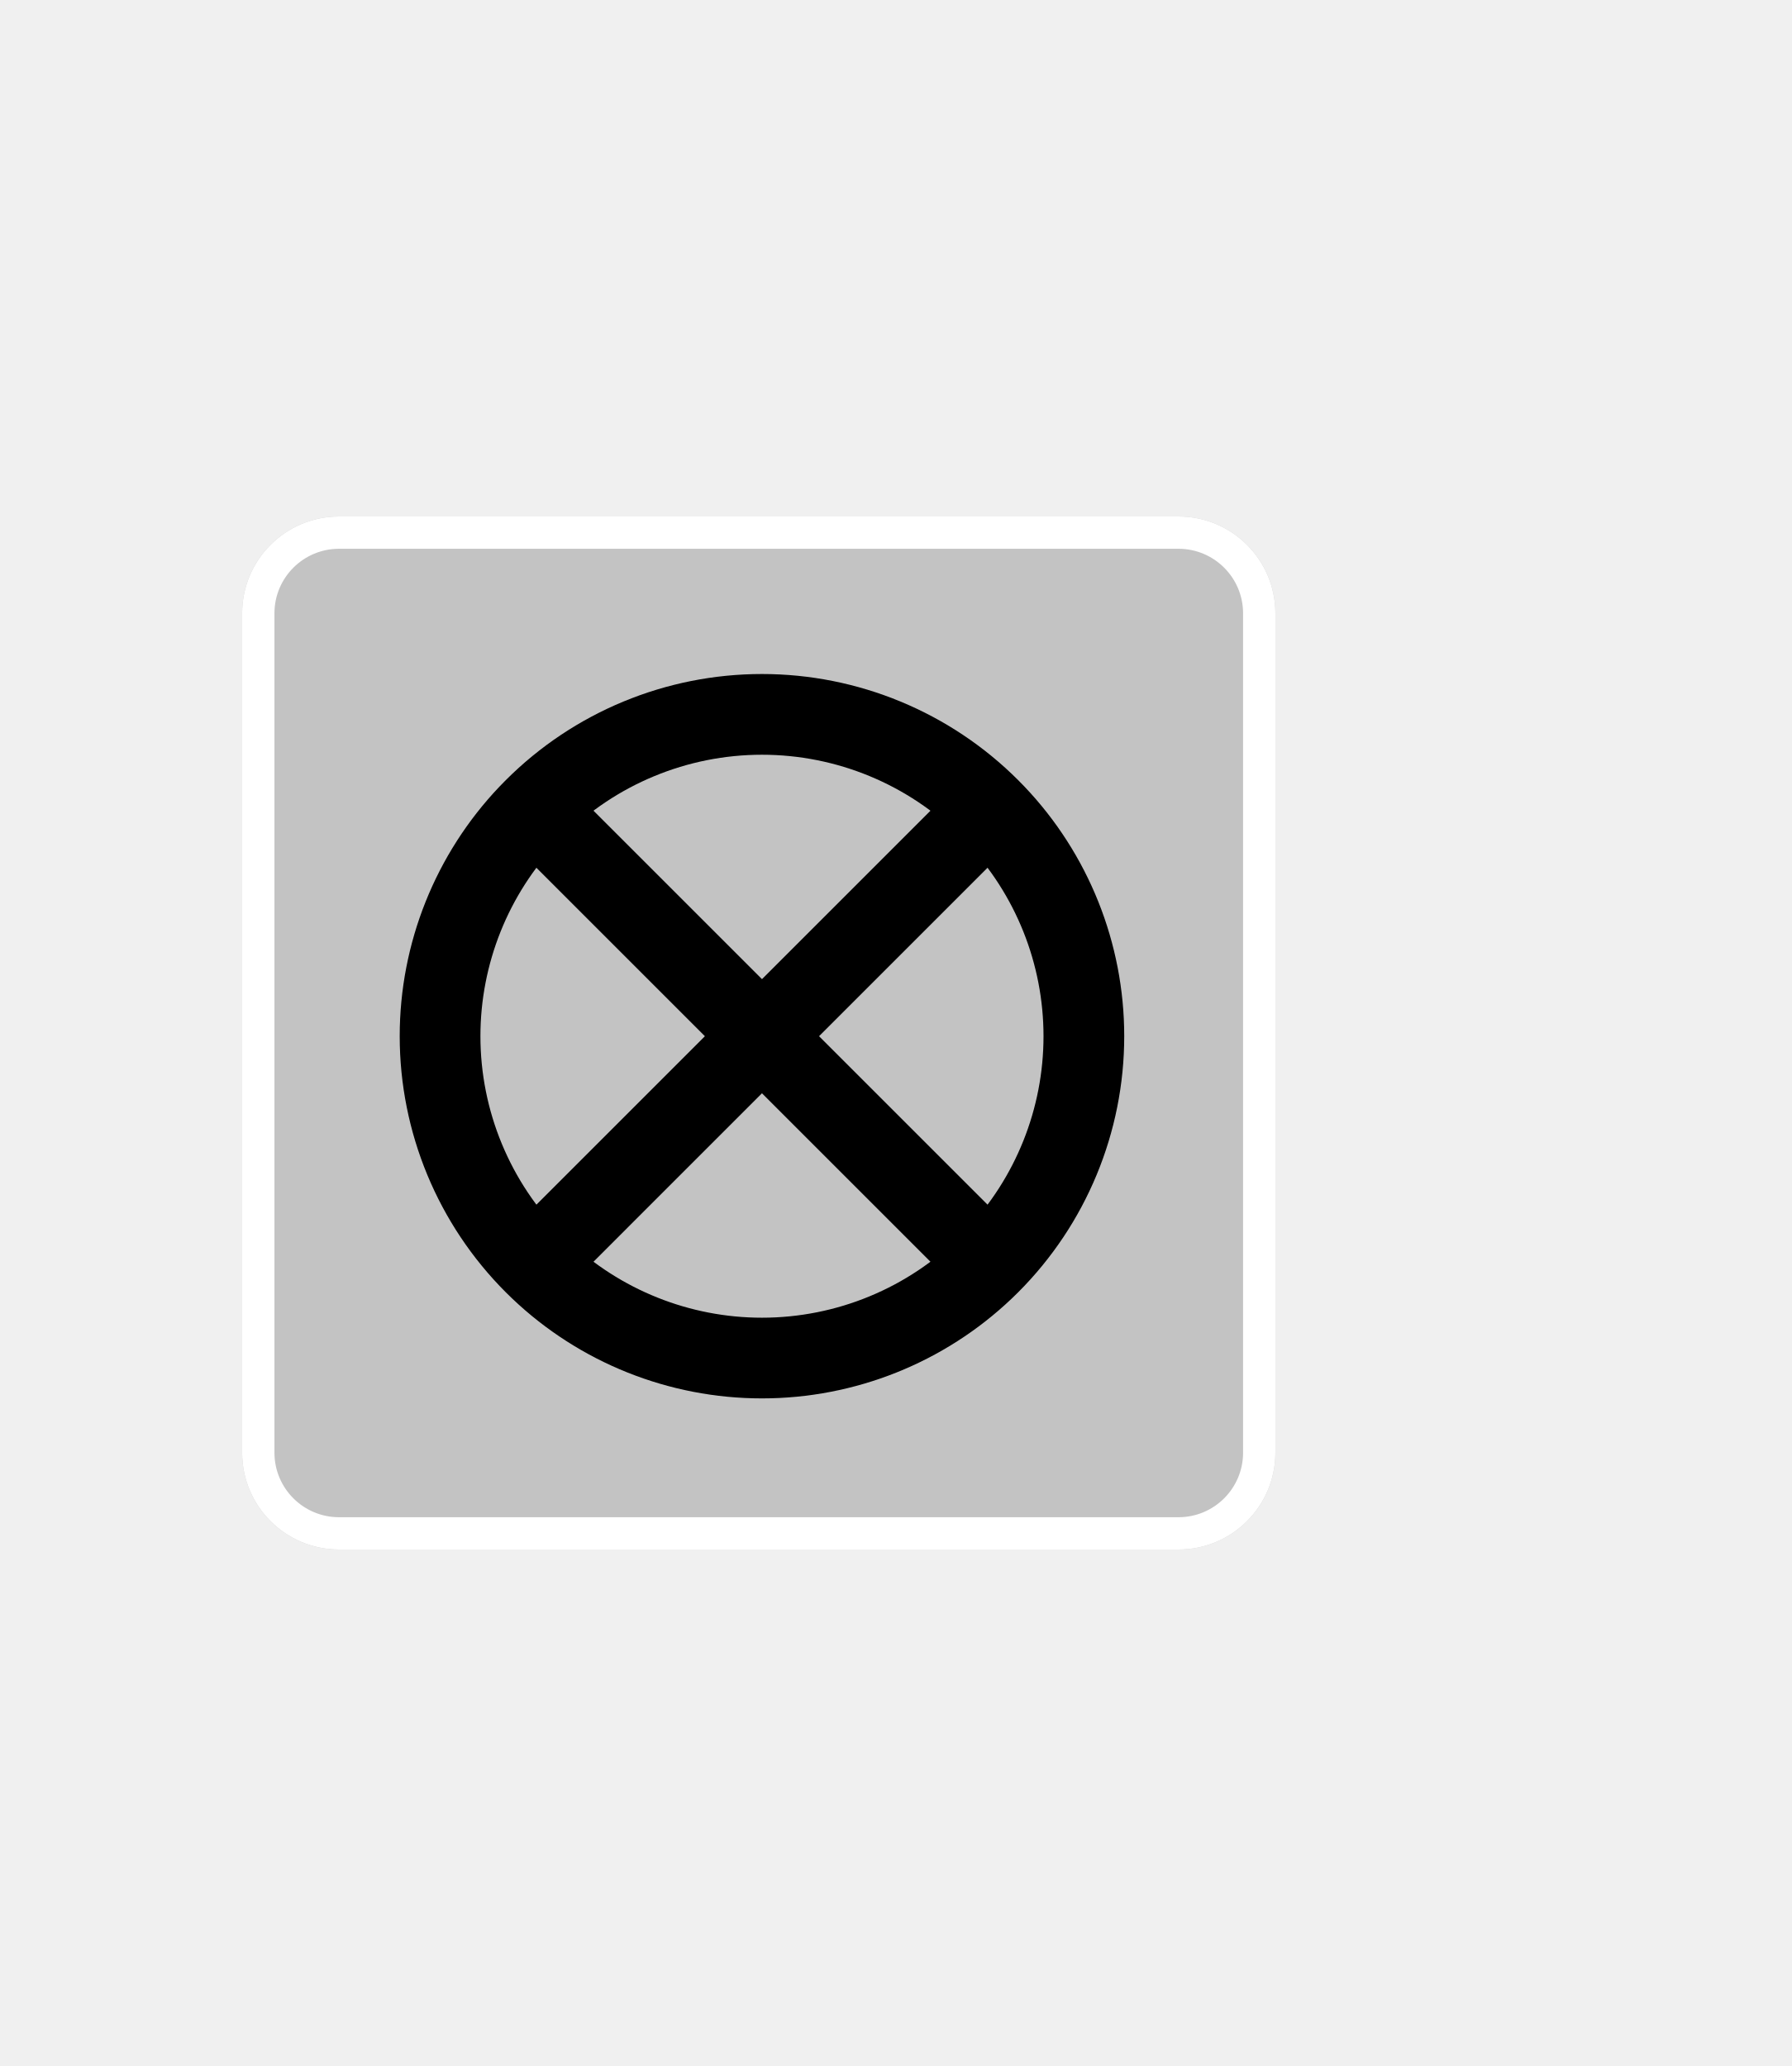
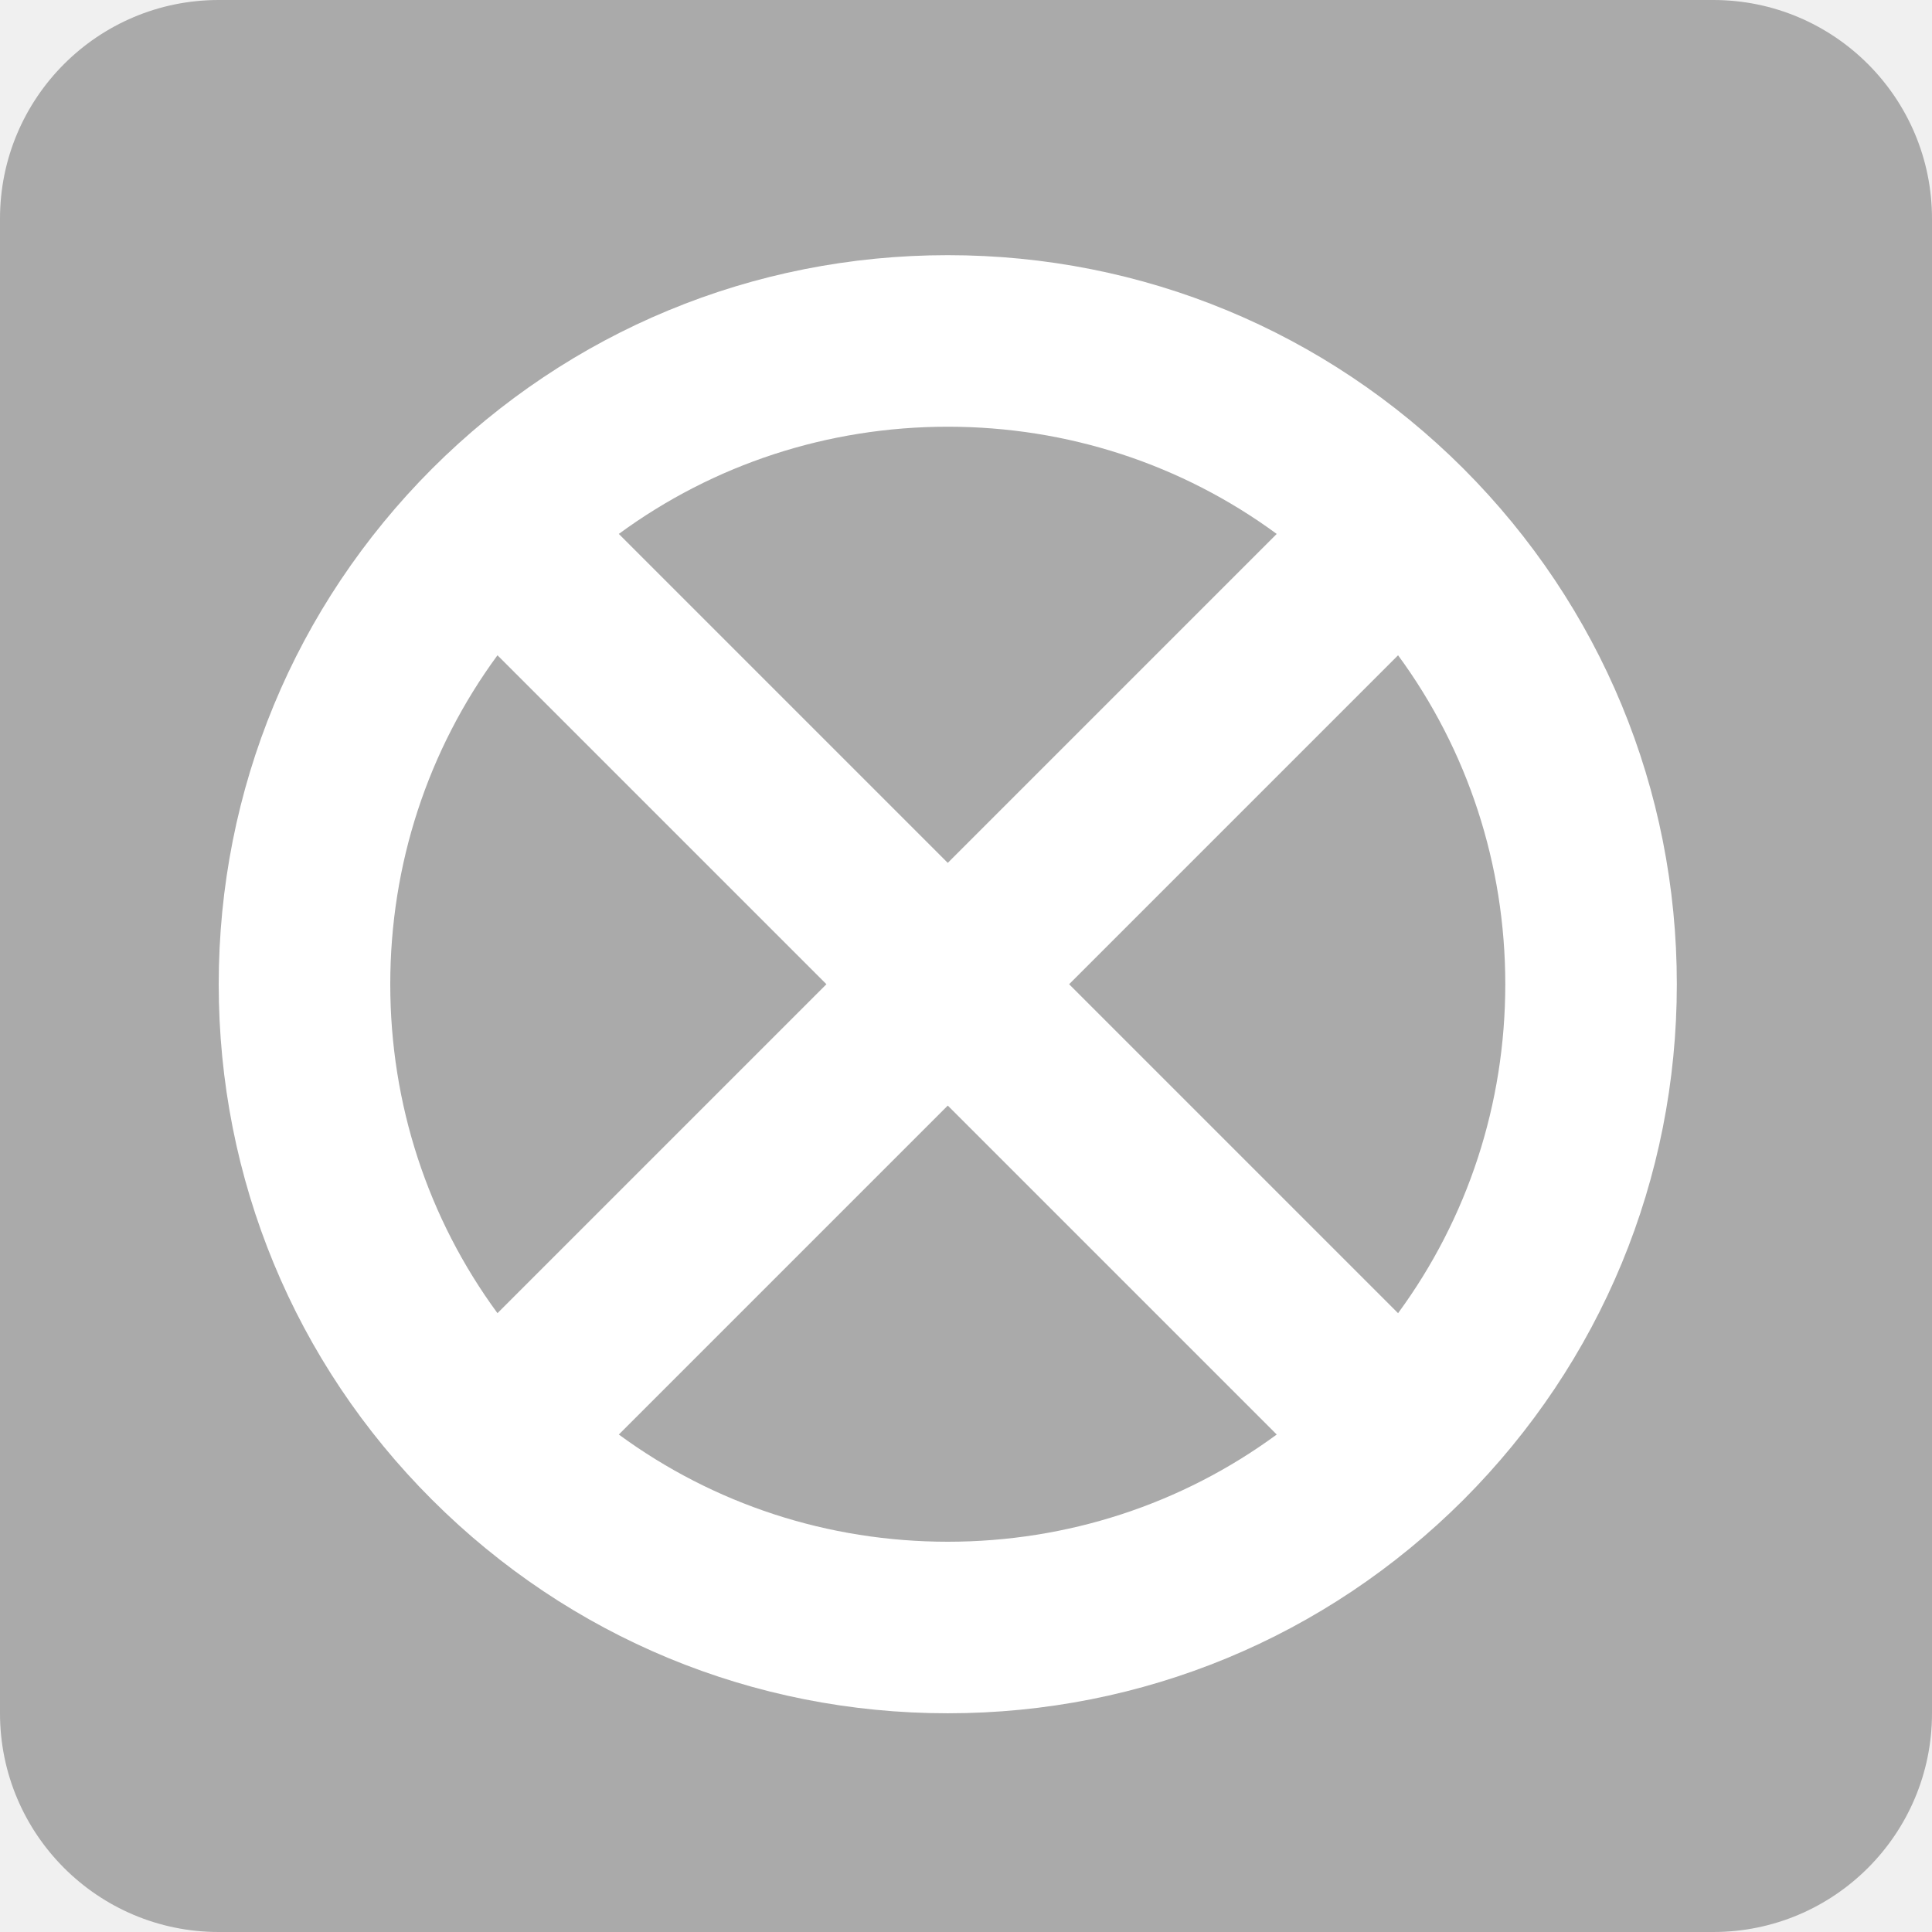
- <svg xmlns="http://www.w3.org/2000/svg" width="111" height="128" viewBox="0 0 111 128" fill="none">
-   <path d="M15 38C15 34.686 17.686 32 21 32H73C76.314 32 79 34.686 79 38V90C79 93.314 76.314 96 73 96H21C17.686 96 15 93.314 15 90V38Z" fill="#C3C3C3" />
-   <path d="M73 94V96H21V94H73ZM77 90V38C77 35.791 75.209 34 73 34H21C18.791 34 17 35.791 17 38V90C17 92.209 18.791 94 21 94V96C17.686 96 15 93.314 15 90V38C15 34.686 17.686 32 21 32H73C76.314 32 79 34.686 79 38V90C79 93.314 76.314 96 73 96V94C75.209 94 77 92.209 77 90Z" fill="white" />
-   <path d="M59.833 76.221C62.914 72.983 64.638 68.68 64.638 64.199C64.638 59.719 62.915 55.415 59.834 52.177L59.531 51.867C56.26 48.597 51.824 46.76 47.199 46.76C42.574 46.76 38.138 48.597 34.867 51.867L34.564 52.177C31.483 55.415 29.759 59.719 29.759 64.199C29.76 68.824 31.597 73.26 34.867 76.53L35.177 76.833C38.415 79.914 42.718 81.639 47.199 81.639C51.824 81.639 56.26 79.801 59.531 76.53L59.833 76.221ZM62.667 80.455C58.501 84.42 52.964 86.638 47.199 86.638C41.434 86.638 35.897 84.42 31.731 80.455L31.332 80.066C27.124 75.858 24.759 70.15 24.759 64.199C24.759 58.433 26.978 52.897 30.942 48.731L31.332 48.332C35.54 44.123 41.248 41.759 47.199 41.759C53.15 41.759 58.858 44.123 63.066 48.332L63.456 48.731C67.42 52.897 69.638 58.433 69.638 64.199C69.638 70.15 67.274 75.858 63.066 80.066L62.667 80.455Z" fill="black" />
-   <path d="M63.066 76.53L59.53 80.066L31.332 51.867L34.867 48.332L63.066 76.53Z" fill="black" />
-   <path d="M63.066 51.867L34.868 80.066L31.332 76.53L59.531 48.332L63.066 51.867Z" fill="black" />
+ <svg xmlns="http://www.w3.org/2000/svg" width="53" height="53" viewBox="0 0 53 53" fill="none">
+   <path d="M0 6C0 2.686 2.686 0 6 0H47C50.314 0 53 2.686 53 6V47C53 50.314 50.314 53 47 53H6C2.686 53 0 50.314 0 47V6Z" fill="#AAAAAA" />
+   <path d="M11.855 12.855C15.633 9.083 20.657 7 26 7C31.343 7 36.367 9.083 40.145 12.855C43.917 16.633 46 21.657 46 27C46 32.343 43.917 37.367 40.145 41.145C36.367 44.917 31.343 47 26 47C20.657 47 15.633 44.917 11.855 41.145C8.076 37.374 6 32.343 6 27C6 21.657 8.083 16.633 11.855 12.855ZM22.671 27L13.647 17.976C11.737 20.578 10.706 23.713 10.706 27C10.706 30.287 11.737 33.422 13.647 36.024L22.671 27ZM16.976 14.647L26 23.671L35.024 14.647C32.422 12.737 29.287 11.706 26 11.706C22.713 11.706 19.578 12.737 16.976 14.647ZM38.353 17.976L29.329 27L38.353 36.024C40.263 33.422 41.294 30.287 41.294 27C41.294 23.713 40.263 20.578 38.353 17.976ZM35.024 39.353L26 30.329L16.976 39.353C19.578 41.263 22.713 42.294 26 42.294C29.287 42.294 32.422 41.263 35.024 39.353Z" fill="white" />
</svg>
